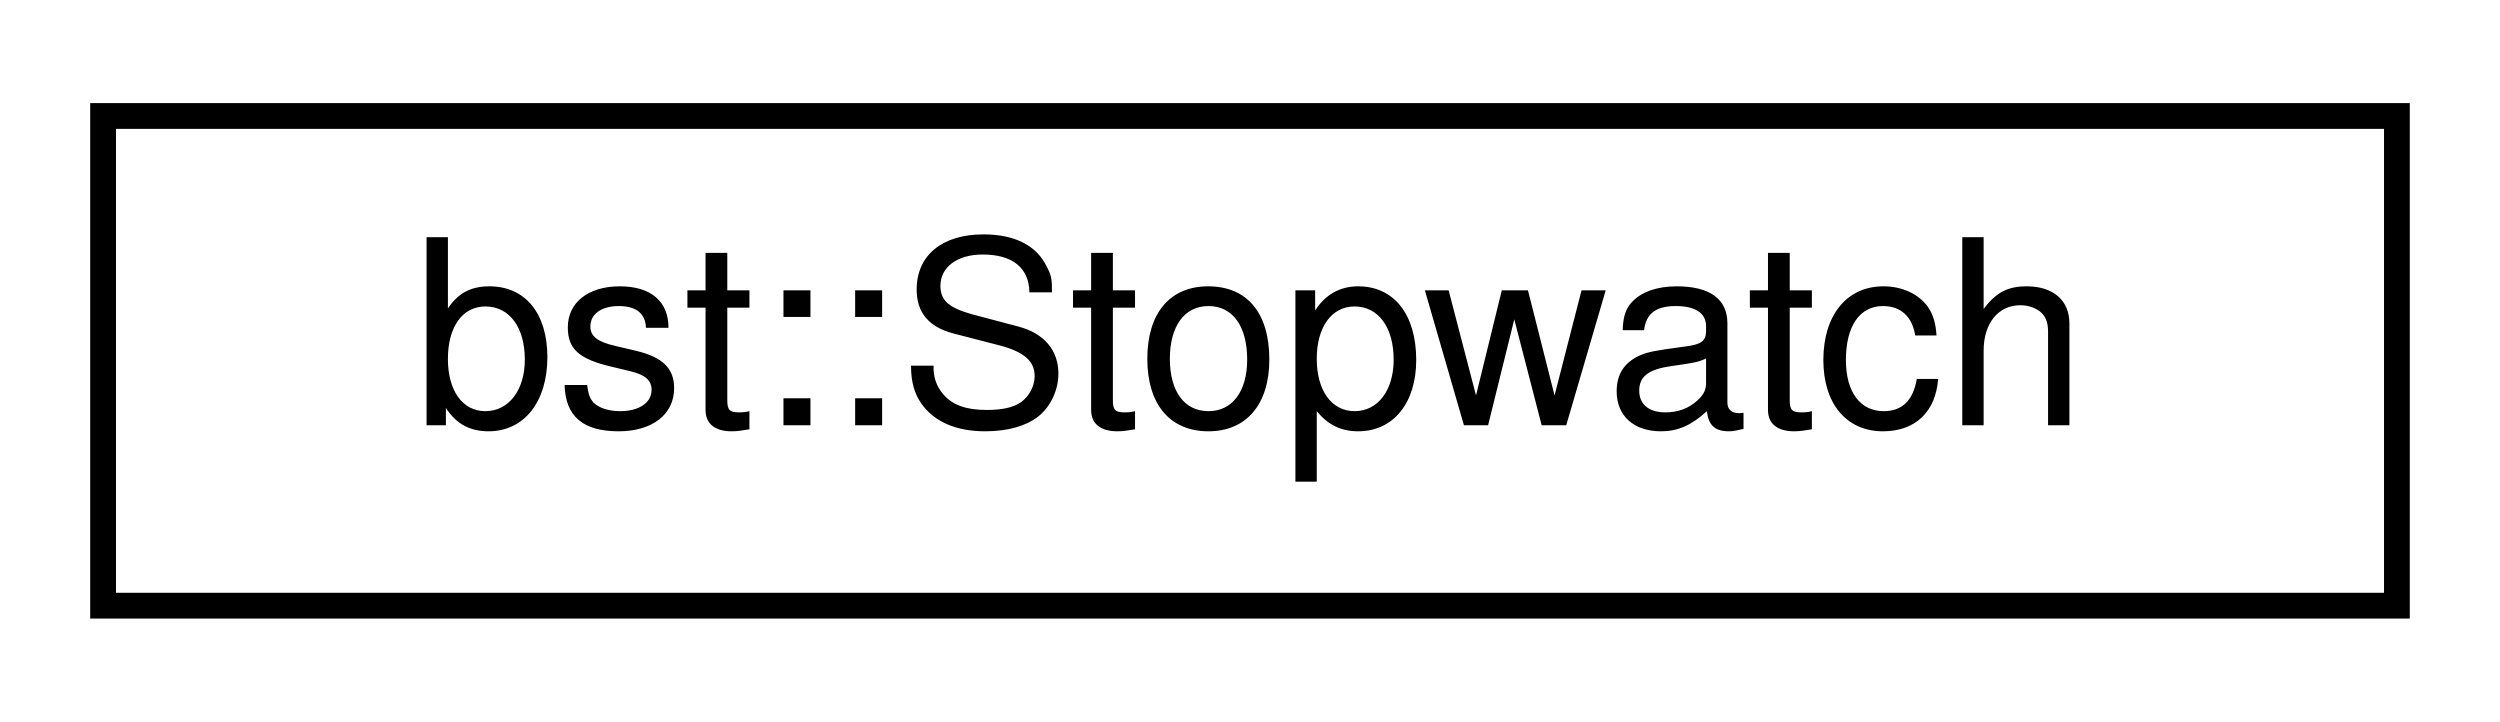
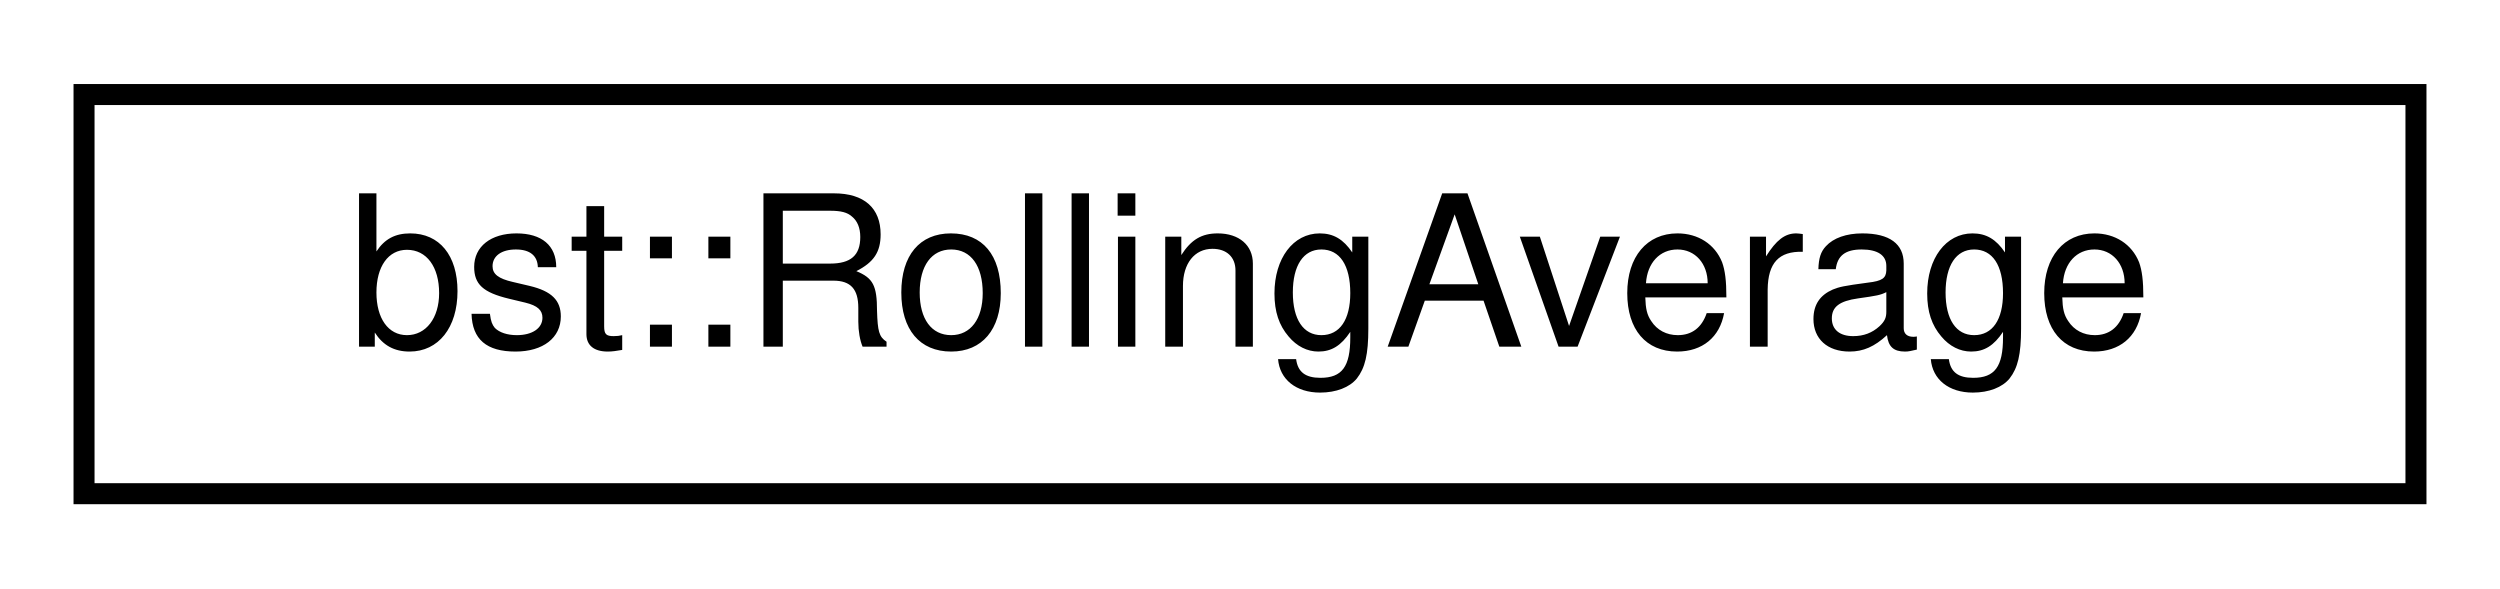
- <svg xmlns="http://www.w3.org/2000/svg" xmlns:xlink="http://www.w3.org/1999/xlink" width="97pt" height="28pt" viewBox="0.00 0.00 97.00 28.00">
+ <svg xmlns="http://www.w3.org/2000/svg" xmlns:xlink="http://www.w3.org/1999/xlink" width="119pt" height="28pt" viewBox="0.00 0.00 119.00 28.00">
  <g id="graph0" class="graph" transform="scale(1 1) rotate(0) translate(4 24)">
    <g id="node1" class="node">
      <g id="a_node1">
-         <a xlink:href="classbst_1_1Stopwatch.html" target="_top" xlink:title=" ">
-           <polygon fill="none" stroke="black" points="0,-0.5 0,-19.5 89,-19.5 89,-0.5 0,-0.5" />
-           <text text-anchor="middle" x="44.5" y="-7.5" font-family="Helvetica,sans-Serif" font-size="10.00">bst::Stopwatch</text>
+         <a xlink:href="classbst_1_1RollingAverage.html" target="_top" xlink:title="Moving average calculator.">
+           <polygon fill="none" stroke="black" points="0,-0.5 0,-19.5 111,-19.5 111,-0.5 0,-0.5" />
+           <text text-anchor="middle" x="55.5" y="-7.5" font-family="Helvetica,sans-Serif" font-size="10.00">bst::RollingAverage</text>
        </a>
      </g>
    </g>
  </g>
</svg>
